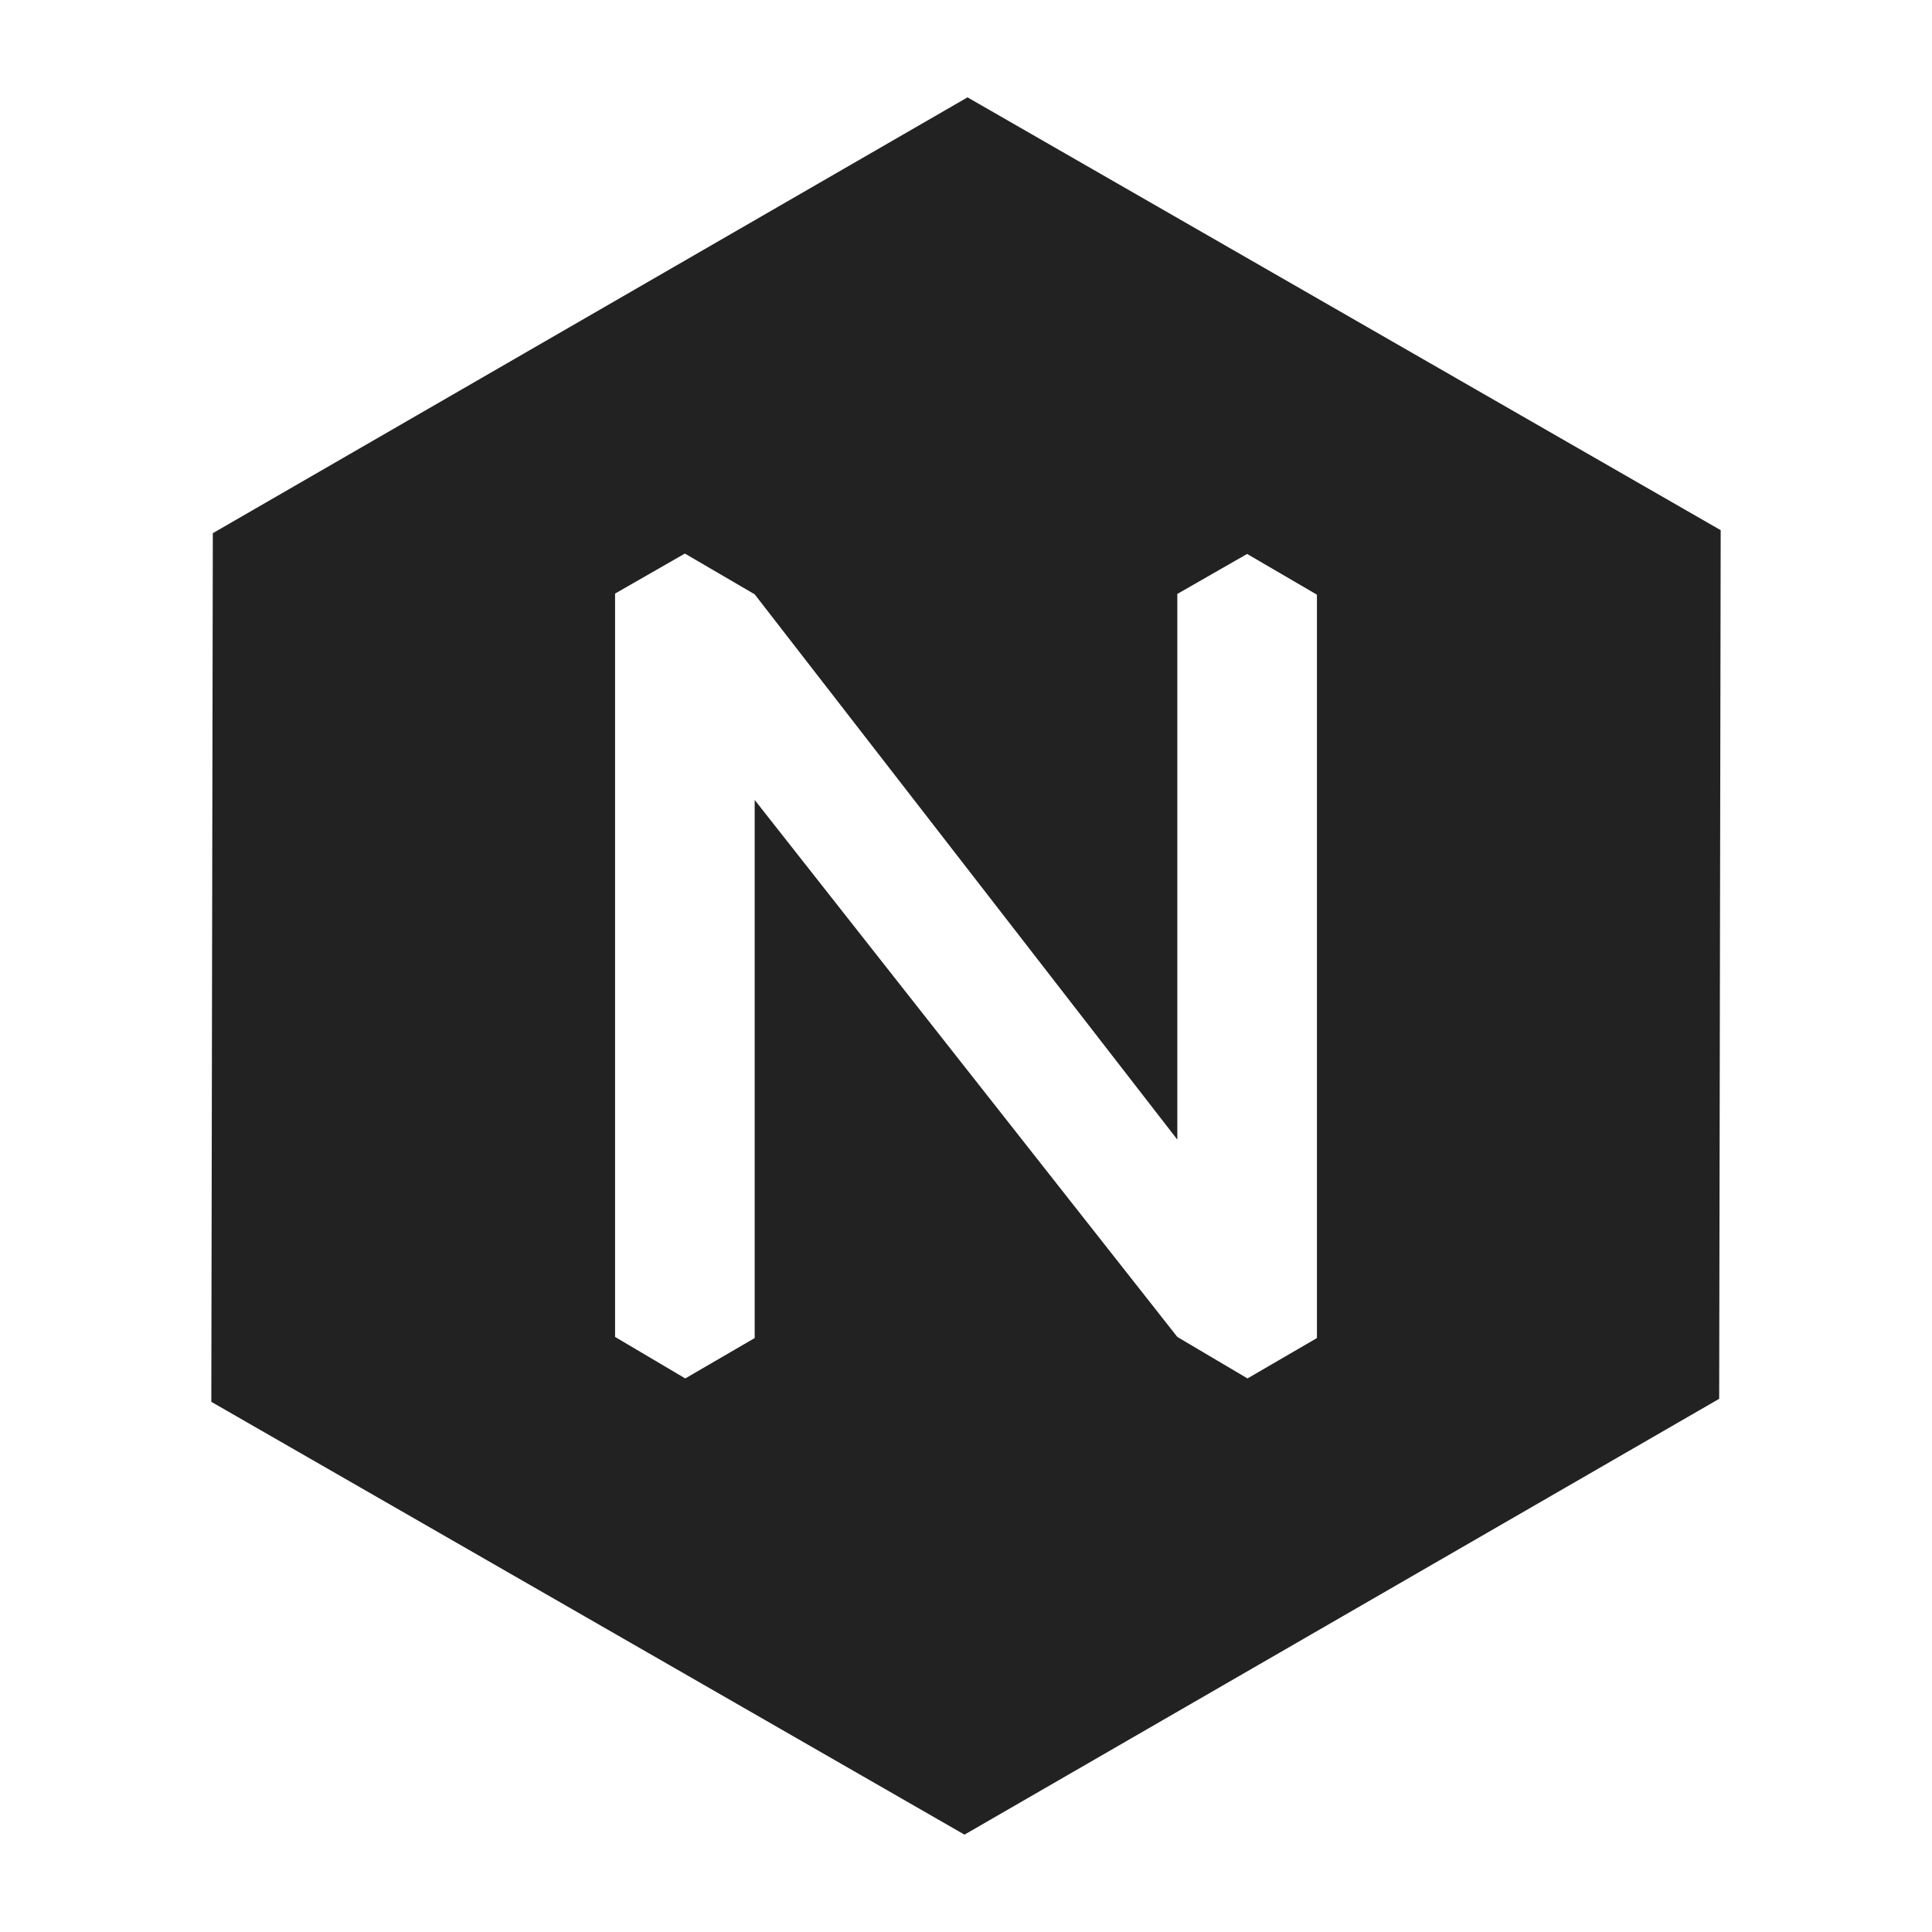
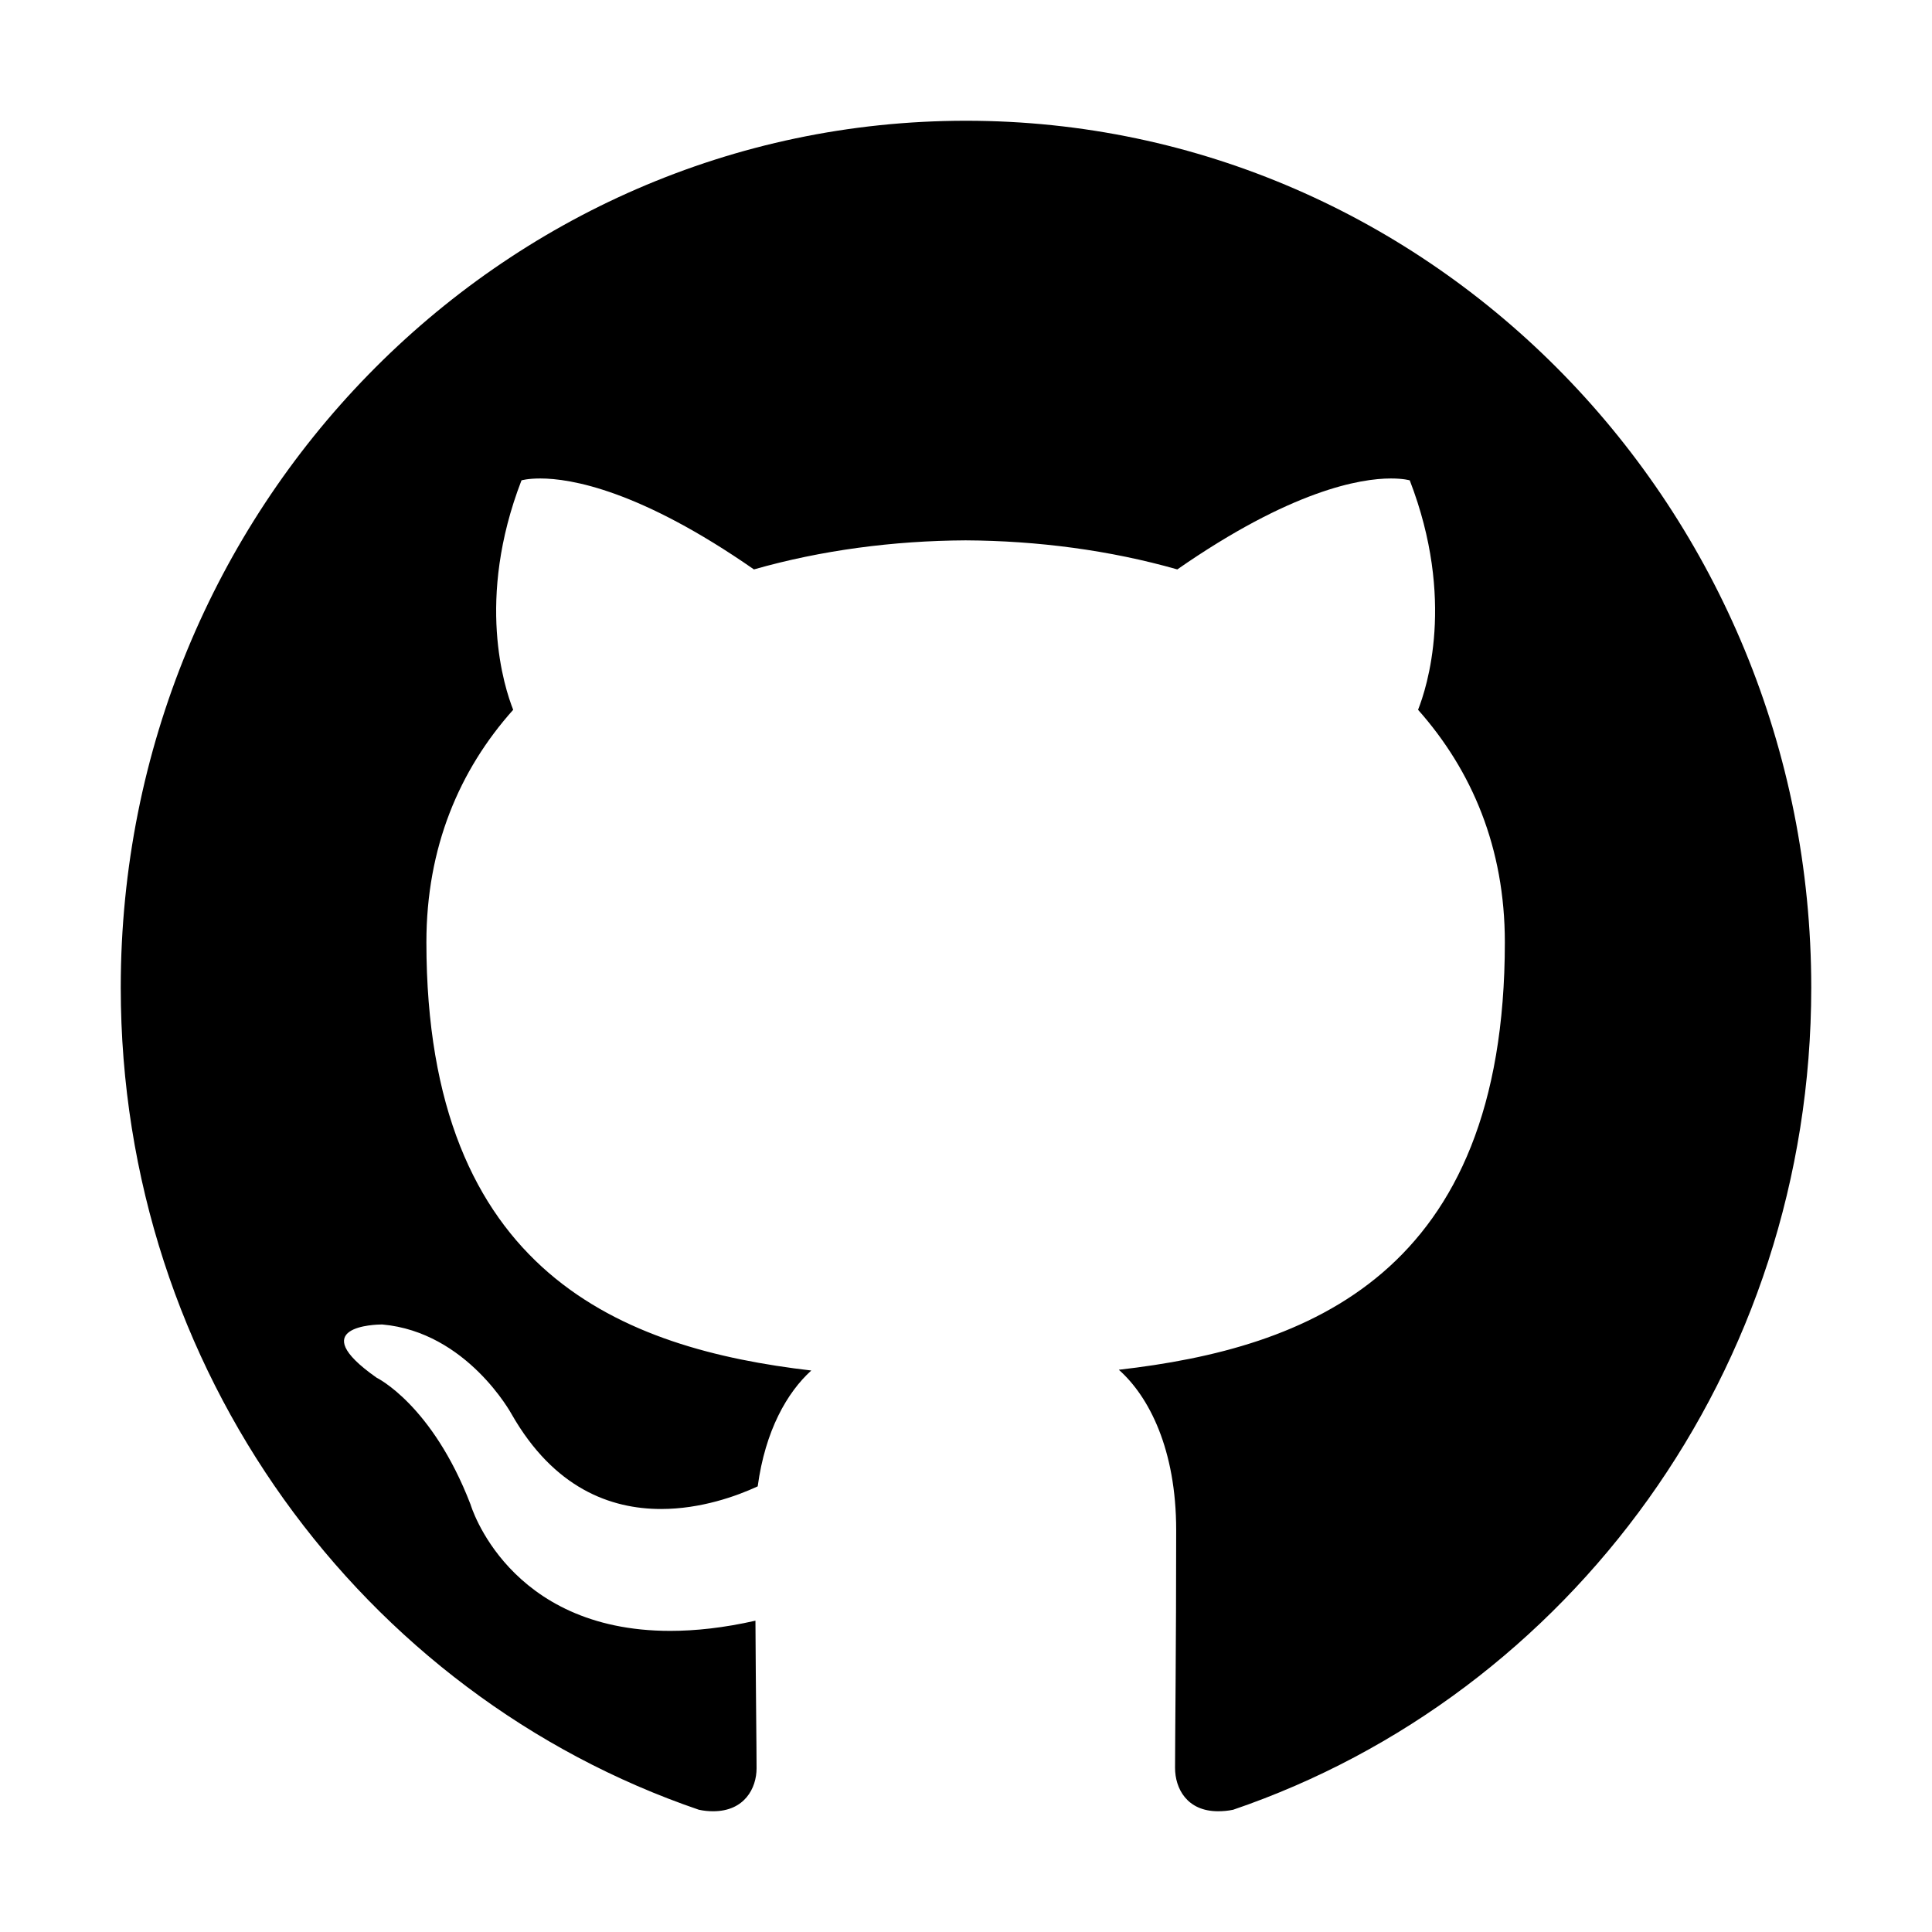
- <svg xmlns="http://www.w3.org/2000/svg" xml:space="preserve" enable-background="new 0 0 512 512" viewBox="0 0 512 512" height="512px" width="512px" y="0px" x="0px" id="NexT" version="1.1">
-   <defs id="defs3388" />
-   <path style="fill:#222222;fill-opacity:1" id="path3384" d="M 256.4,25.8 56.4,141.3 56,371.5 255.6,486.2 455.6,370.7 456,140.5 Z m 92.6,328.8 -18.4,10.7 -18.6,-11 0,0 -112,-142.3 0,142.6 -18.4,10.7 -18.6,-11 0,-197 18.5,-10.6 18.5,10.8 0,0 112,144.5 0,-144.6 18.5,-10.6 18.5,10.8 z" />
+ <svg xmlns="http://www.w3.org/2000/svg" t="1613374466851" class="icon" viewBox="0 0 1024 1024" version="1.1" p-id="1156" width="200" height="200">
+   <defs>
+     <style type="text/css" />
+   </defs>
+   <path d="M512 64C264.6 64 64 269.8 64 523.4c0 203 128.4 375 306.4 435.8 2.8 0.6 5.2 0.8 7.6 0.8 16.6 0 23-12.2 23-22.8 0-11-0.4-39.8-0.6-78.2-16.8 3.8-31.8 5.4-45.2 5.4-86.2 0-105.8-67-105.8-67-20.4-53-49.8-67.2-49.8-67.2-39-27.4-0.2-28.2 2.8-28.2h0.2c45 4 68.6 47.6 68.6 47.6 22.4 39.2 52.4 50.2 79.2 50.2 21 0 40-6.8 51.2-12 4-29.6 15.6-49.8 28.4-61.4-99.4-11.6-204-51-204-227 0-50.2 17.4-91.2 46-123.2-4.6-11.6-20-58.4 4.4-121.6 0 0 3.2-1 10-1 16.2 0 52.8 6.2 113.2 48.2 35.8-10.2 74-15.2 112.2-15.4 38 0.2 76.4 5.2 112.2 15.4 60.4-42 97-48.2 113.2-48.2 6.8 0 10 1 10 1 24.4 63.2 9 110 4.4 121.6 28.6 32.2 46 73.2 46 123.2 0 176.4-104.8 215.2-204.6 226.6 16 14.2 30.4 42.2 30.4 85 0 61.4-0.6 111-0.6 126 0 10.8 6.2 23 22.8 23 2.4 0 5.2-0.2 8-0.8C831.8 898.4 960 726.2 960 523.4 960 269.8 759.4 64 512 64z" p-id="1157" />
</svg>
